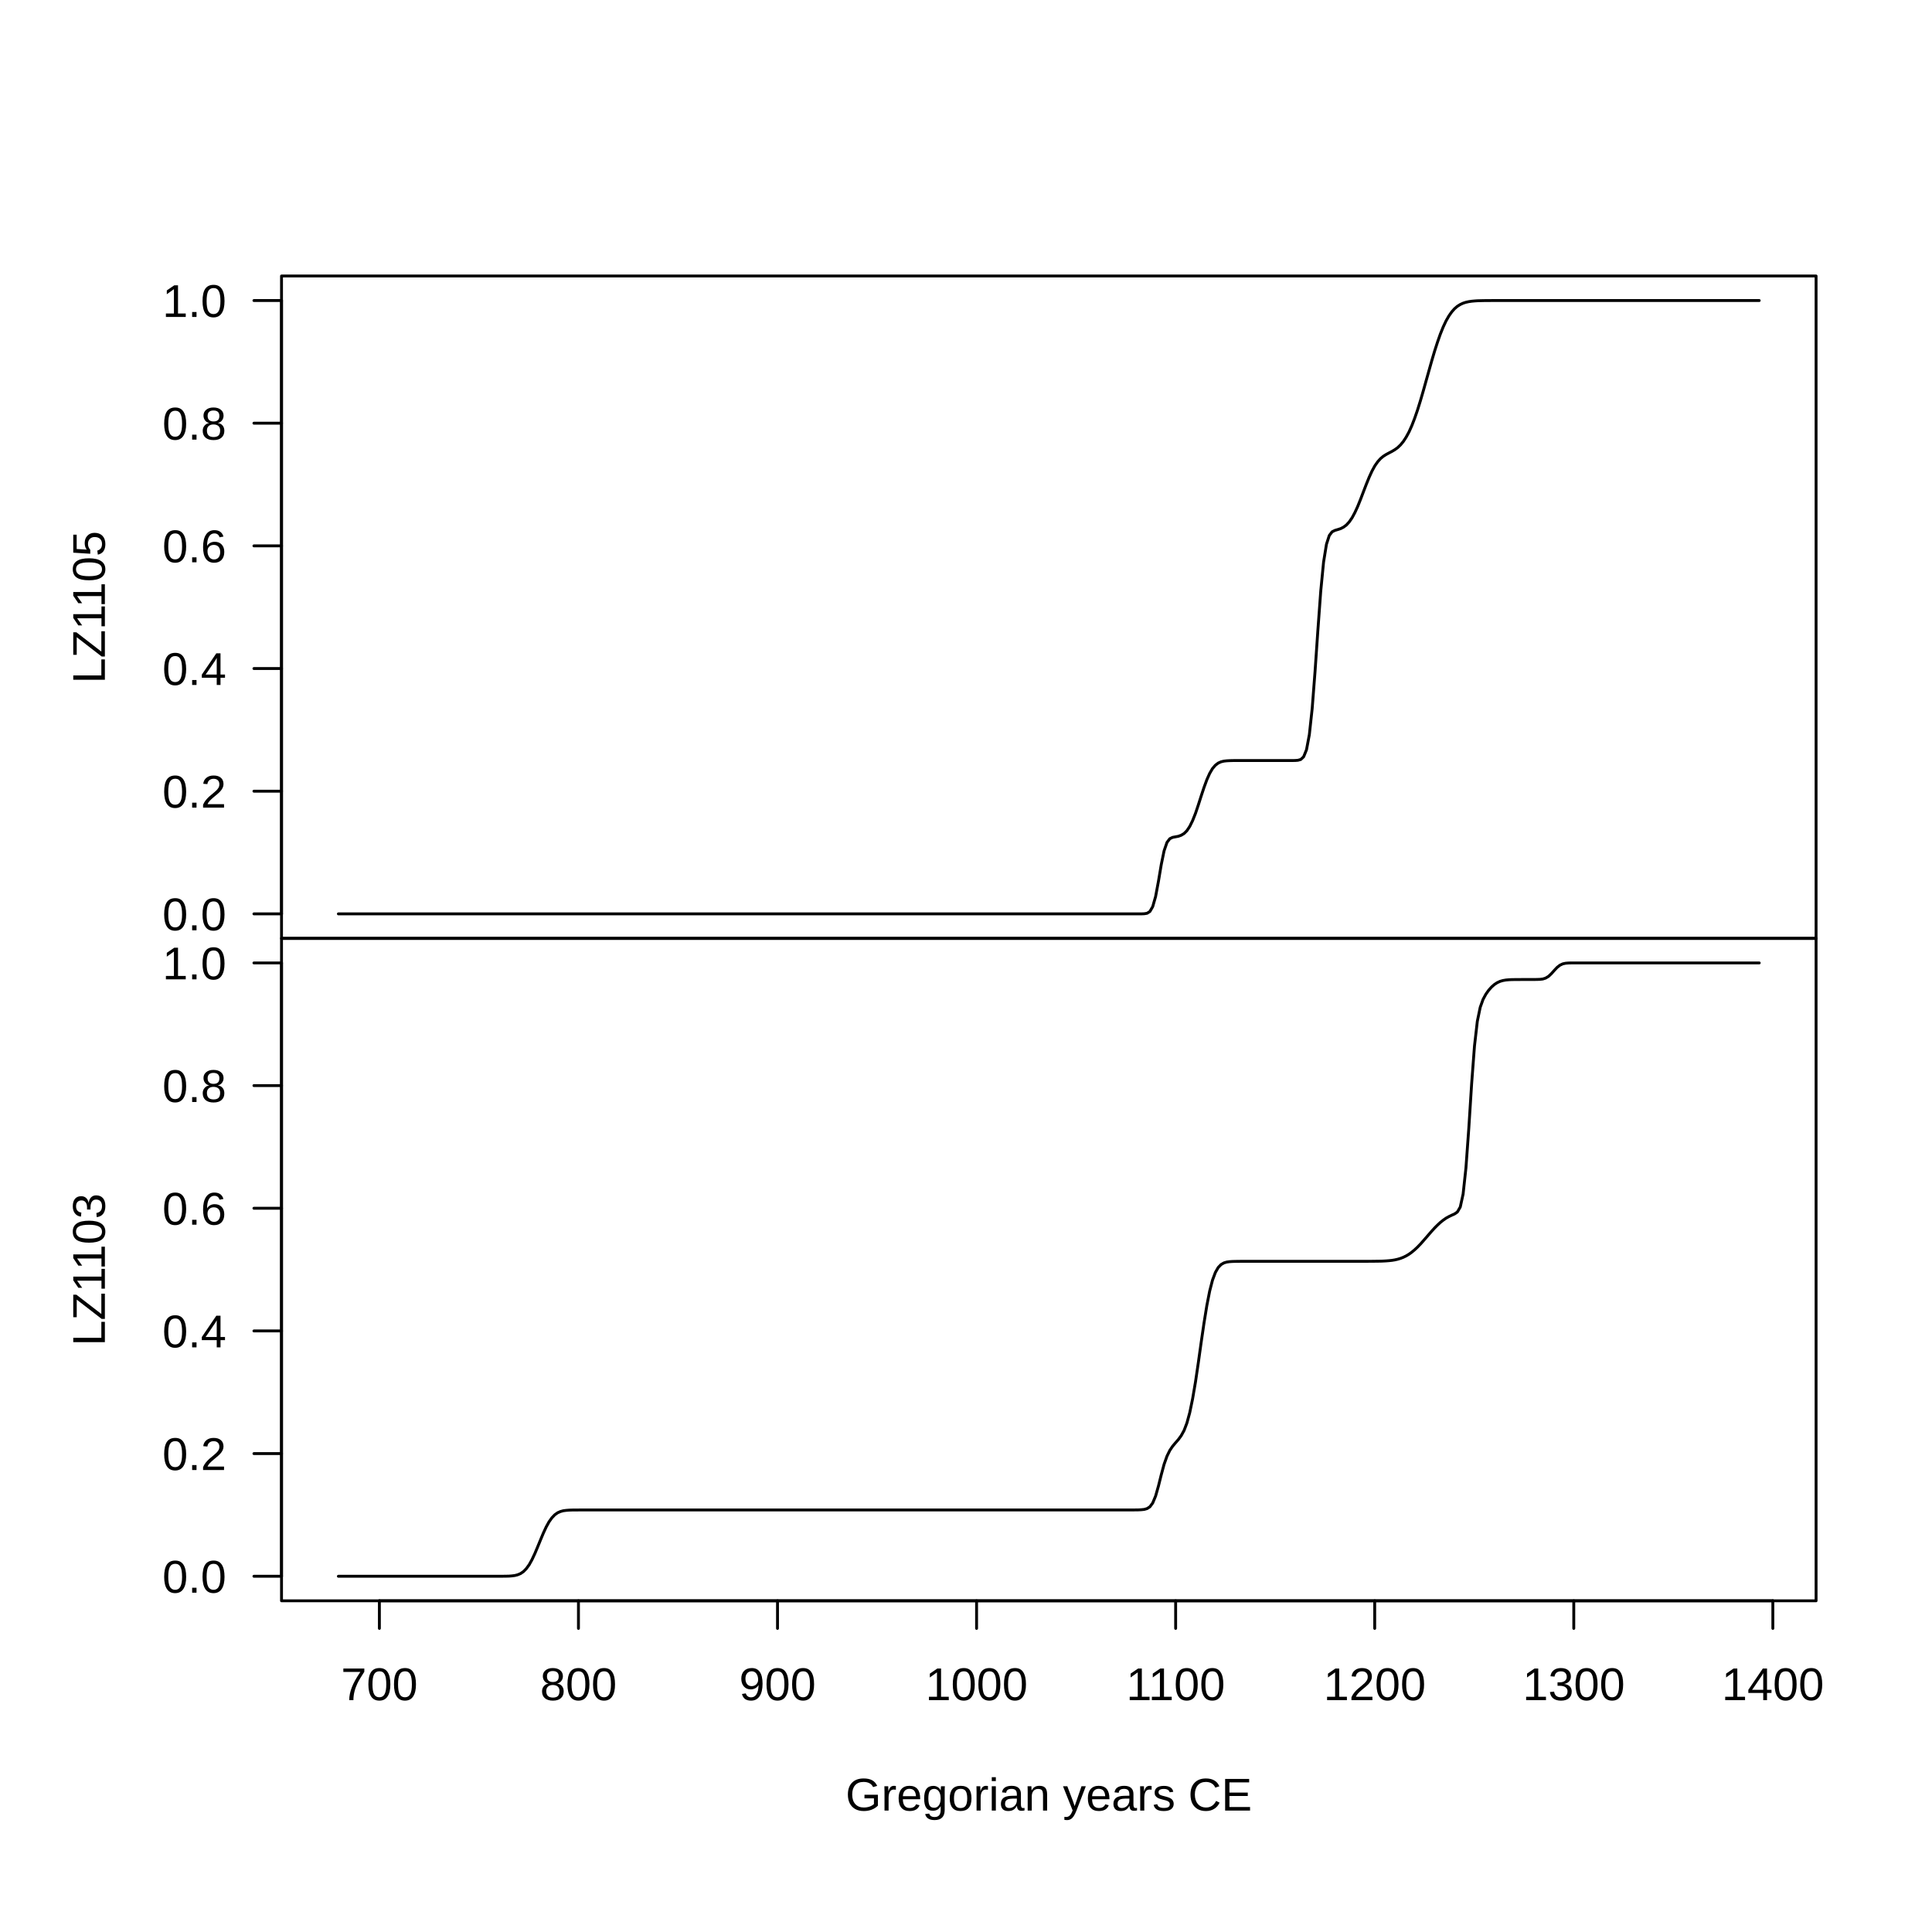
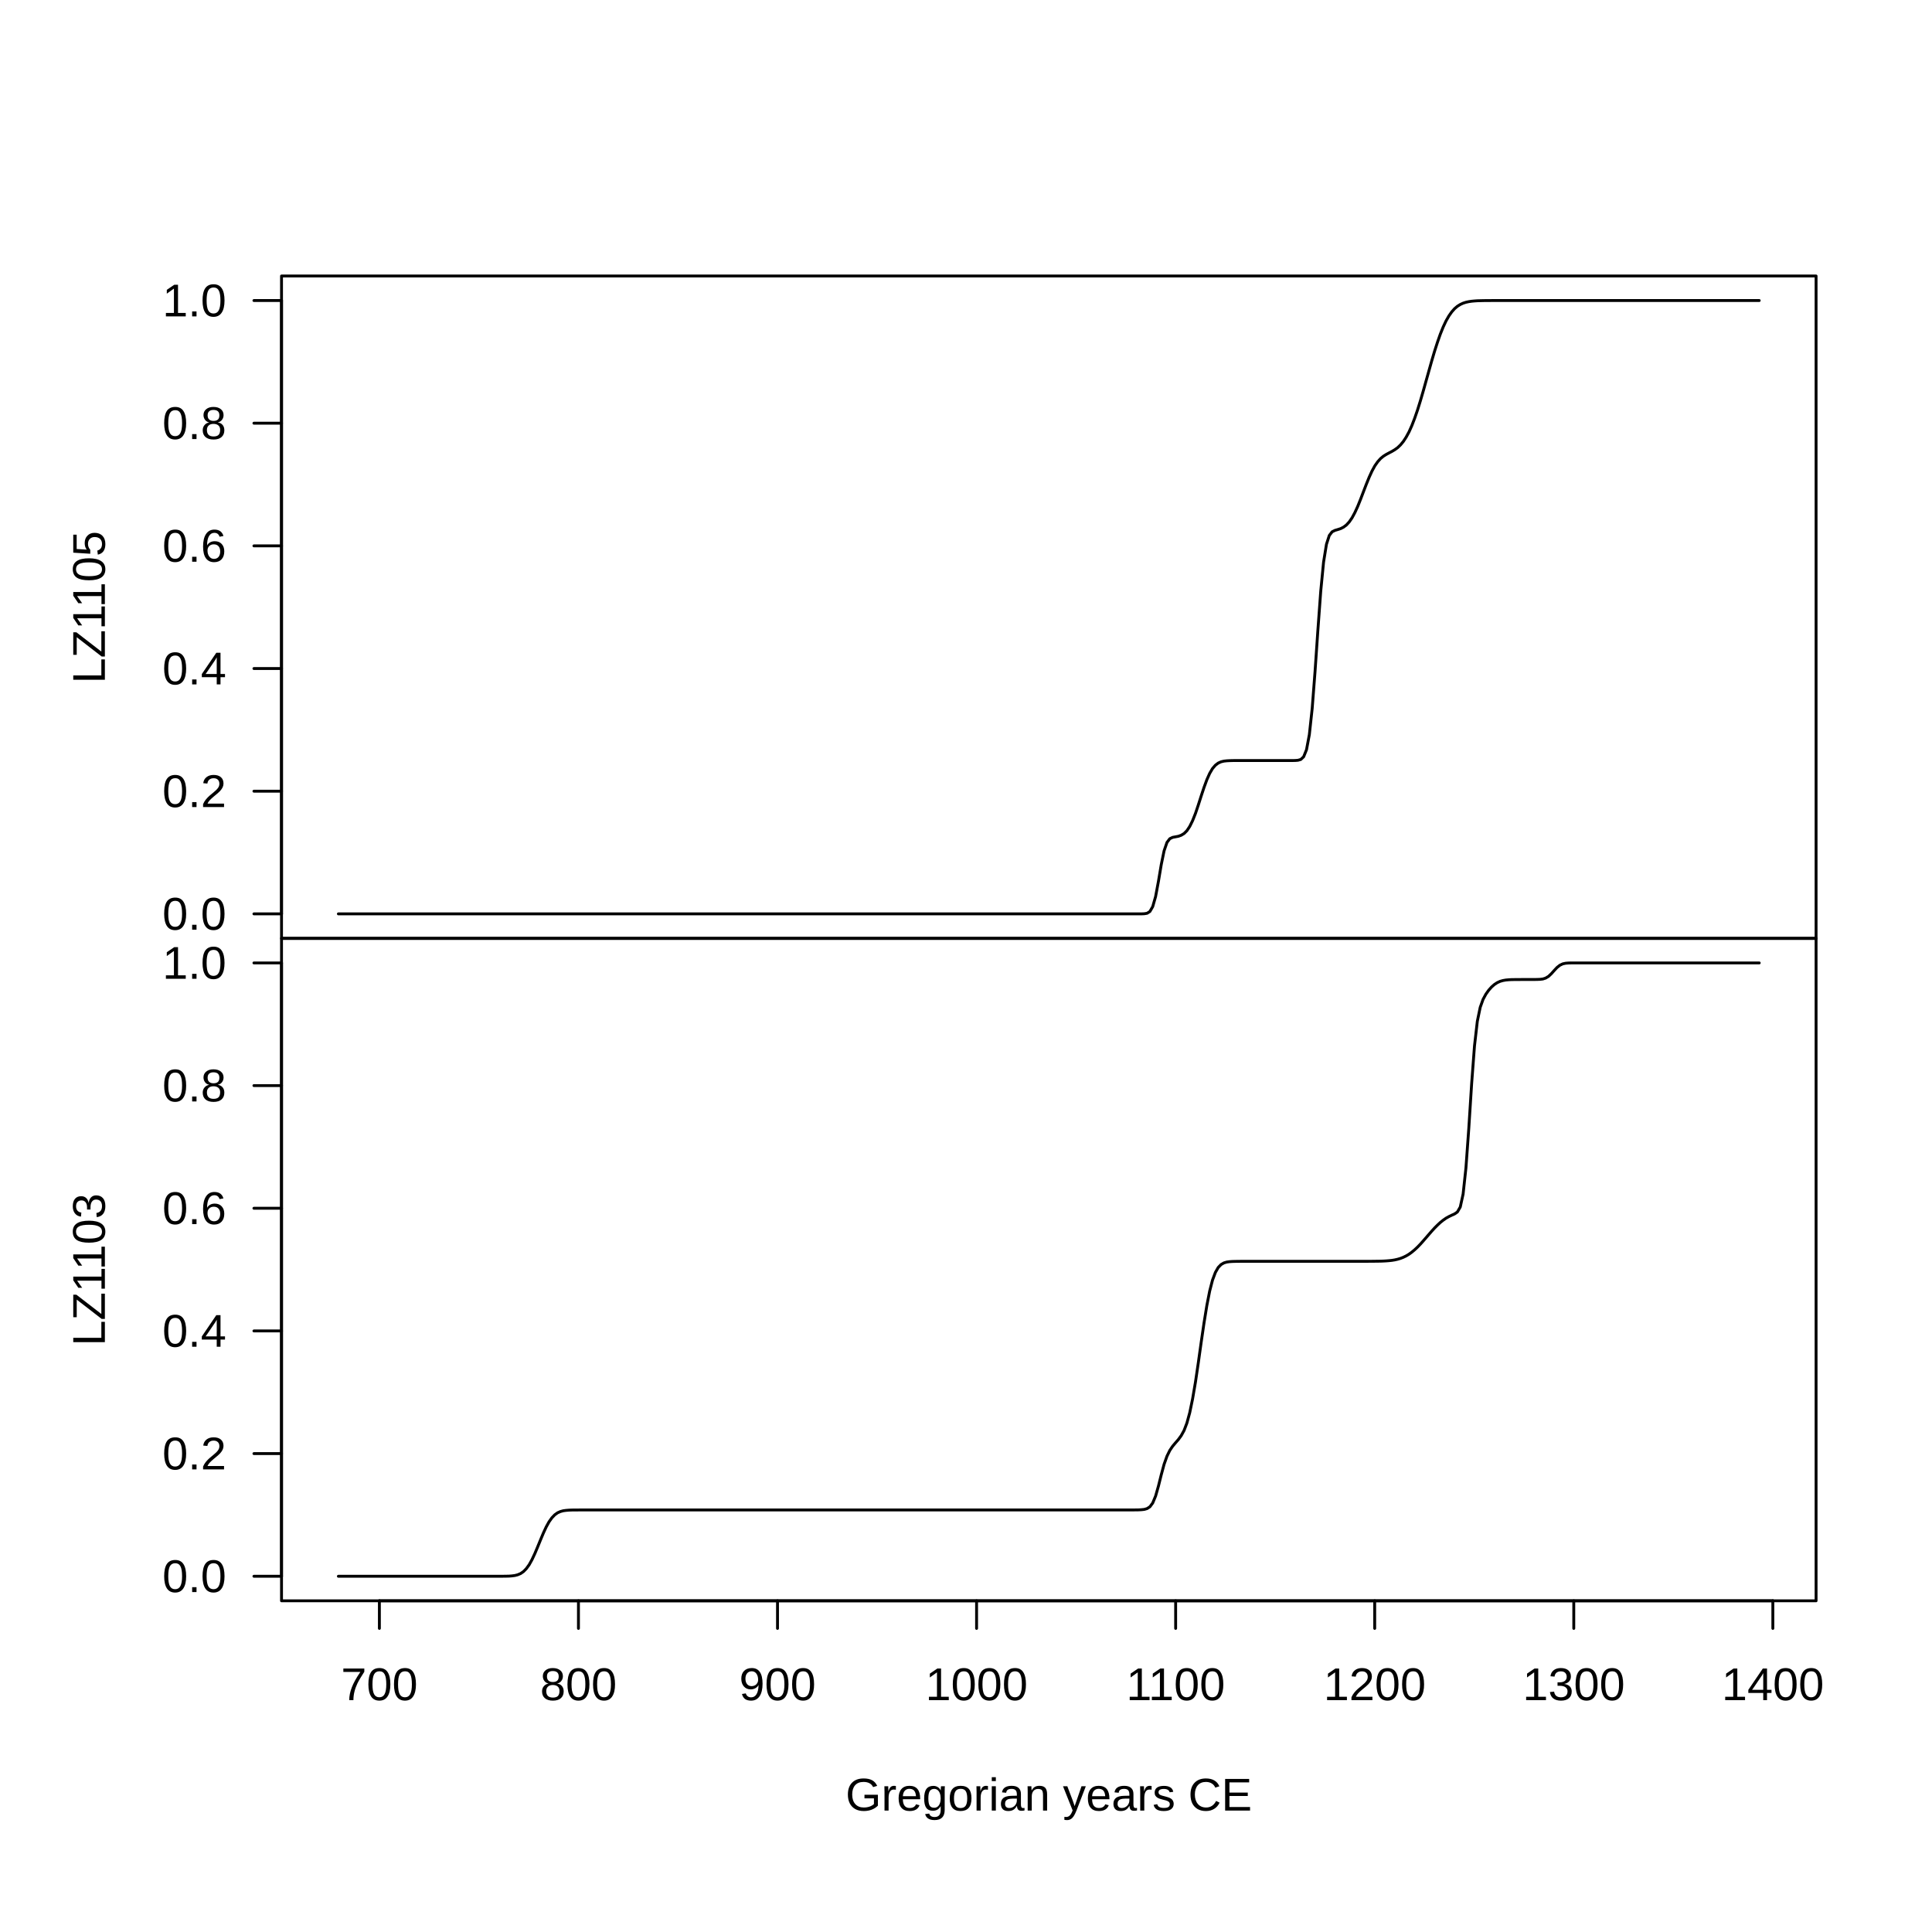
<svg xmlns="http://www.w3.org/2000/svg" class="svglite" width="504.00pt" height="504.00pt" viewBox="0 0 504.00 504.00">
  <defs>
    <style type="text/css">
    .svglite line, .svglite polyline, .svglite polygon, .svglite path, .svglite rect, .svglite circle {
      fill: none;
      stroke: #000000;
      stroke-linecap: round;
      stroke-linejoin: round;
      stroke-miterlimit: 10.00;
    }
    .svglite text {
      white-space: pre;
    }
  </style>
  </defs>
  <rect width="100%" height="100%" style="stroke: none; fill: #FFFFFF;" />
  <defs>
    <clipPath id="cpMC4wMHw1MDQuMDB8MC4wMHw1MDQuMDA=">
      <rect x="0.00" y="0.00" width="504.00" height="504.00" />
    </clipPath>
  </defs>
  <g clip-path="url(#cpMC4wMHw1MDQuMDB8MC4wMHw1MDQuMDA=)">
</g>
  <defs>
    <clipPath id="cpNzMuNDR8NDczLjc2fDcyLjAwfDI0NC44MA==">
      <rect x="73.44" y="72.00" width="400.32" height="172.80" />
    </clipPath>
  </defs>
  <g clip-path="url(#cpNzMuNDR8NDczLjc2fDcyLjAwfDI0NC44MA==)">
    <polyline points="88.27,238.40 89.01,238.40 89.75,238.40 90.50,238.40 91.24,238.40 91.98,238.40 92.72,238.40 93.47,238.40 94.21,238.40 94.95,238.40 95.69,238.40 96.44,238.40 97.18,238.40 97.92,238.40 98.67,238.40 99.41,238.40 100.15,238.40 100.90,238.40 101.64,238.40 102.38,238.40 103.12,238.40 103.87,238.40 104.61,238.40 105.35,238.40 106.09,238.40 106.84,238.40 107.58,238.40 108.32,238.40 109.07,238.40 109.81,238.40 110.55,238.40 111.30,238.40 112.04,238.40 112.78,238.40 113.52,238.40 114.27,238.40 115.01,238.40 115.75,238.40 116.49,238.40 117.24,238.40 117.98,238.40 118.72,238.40 119.47,238.40 120.21,238.40 120.95,238.40 121.69,238.40 122.44,238.40 123.18,238.40 123.92,238.40 124.66,238.40 125.41,238.40 126.15,238.40 126.89,238.40 127.64,238.40 128.38,238.40 129.12,238.40 129.87,238.40 130.61,238.40 131.35,238.40 132.09,238.40 132.84,238.40 133.58,238.40 134.32,238.40 135.06,238.40 135.81,238.40 136.55,238.40 137.29,238.40 138.04,238.40 138.78,238.40 139.52,238.40 140.26,238.40 141.01,238.40 141.75,238.40 142.49,238.40 143.23,238.40 143.98,238.40 144.72,238.40 145.46,238.40 146.21,238.40 146.95,238.40 147.69,238.40 148.44,238.40 149.18,238.40 149.92,238.40 150.66,238.40 151.41,238.40 152.15,238.40 152.89,238.40 153.63,238.40 154.38,238.40 155.12,238.40 155.86,238.40 156.61,238.40 157.35,238.40 158.09,238.40 158.83,238.40 159.58,238.40 160.32,238.40 161.06,238.40 161.81,238.40 162.55,238.40 163.29,238.40 164.03,238.40 164.78,238.40 165.52,238.40 166.26,238.40 167.01,238.40 167.75,238.40 168.49,238.40 169.23,238.40 169.98,238.40 170.72,238.40 171.46,238.40 172.20,238.40 172.95,238.40 173.69,238.40 174.43,238.40 175.18,238.40 175.92,238.40 176.66,238.40 177.40,238.40 178.15,238.40 178.89,238.40 179.63,238.40 180.38,238.40 181.12,238.40 181.86,238.40 182.60,238.40 183.35,238.40 184.09,238.40 184.83,238.40 185.58,238.40 186.32,238.40 187.06,238.40 187.80,238.40 188.55,238.40 189.29,238.40 190.03,238.40 190.77,238.40 191.52,238.40 192.26,238.40 193.00,238.40 193.75,238.40 194.49,238.40 195.23,238.40 195.97,238.40 196.72,238.40 197.46,238.40 198.20,238.40 198.95,238.40 199.69,238.40 200.43,238.40 201.17,238.40 201.92,238.40 202.66,238.40 203.40,238.40 204.15,238.40 204.89,238.40 205.63,238.40 206.38,238.40 207.12,238.40 207.86,238.40 208.60,238.40 209.35,238.40 210.09,238.40 210.83,238.40 211.57,238.40 212.32,238.40 213.06,238.40 213.80,238.40 214.55,238.40 215.29,238.40 216.03,238.40 216.77,238.40 217.52,238.40 218.26,238.40 219.00,238.40 219.75,238.40 220.49,238.40 221.23,238.40 221.97,238.40 222.72,238.40 223.46,238.40 224.20,238.40 224.95,238.40 225.69,238.40 226.43,238.40 227.17,238.40 227.92,238.40 228.66,238.40 229.40,238.40 230.15,238.40 230.89,238.40 231.63,238.40 232.37,238.40 233.12,238.40 233.86,238.40 234.60,238.40 235.34,238.40 236.09,238.40 236.83,238.40 237.57,238.40 238.32,238.40 239.06,238.40 239.80,238.40 240.54,238.40 241.29,238.40 242.03,238.40 242.77,238.40 243.52,238.40 244.26,238.40 245.00,238.40 245.74,238.40 246.49,238.40 247.23,238.40 247.97,238.40 248.72,238.40 249.46,238.40 250.20,238.40 250.94,238.40 251.69,238.40 252.43,238.40 253.17,238.40 253.91,238.40 254.66,238.40 255.40,238.40 256.14,238.40 256.89,238.40 257.63,238.40 258.37,238.40 259.12,238.40 259.86,238.40 260.60,238.40 261.34,238.40 262.09,238.40 262.83,238.40 263.57,238.40 264.32,238.40 265.06,238.40 265.80,238.40 266.54,238.40 267.29,238.40 268.03,238.40 268.77,238.40 269.52,238.40 270.26,238.40 271.00,238.40 271.74,238.40 272.49,238.40 273.23,238.40 273.97,238.40 274.71,238.40 275.46,238.40 276.20,238.40 276.94,238.40 277.69,238.40 278.43,238.40 279.17,238.40 279.91,238.40 280.66,238.40 281.40,238.40 282.14,238.40 282.89,238.40 283.63,238.40 284.37,238.40 285.11,238.40 285.86,238.40 286.60,238.40 287.34,238.40 288.09,238.40 288.83,238.40 289.57,238.40 290.31,238.40 291.06,238.40 291.80,238.40 292.54,238.40 293.29,238.40 294.03,238.40 294.77,238.40 295.51,238.40 296.26,238.40 297.00,238.40 297.74,238.40 298.49,238.37 299.23,238.25 299.97,237.79 300.71,236.51 301.46,233.89 302.20,229.93 302.94,225.53 303.68,221.94 304.43,219.76 305.17,218.79 305.91,218.44 306.66,218.30 307.40,218.16 308.14,217.89 308.89,217.44 309.63,216.70 310.37,215.59 311.11,214.09 311.86,212.20 312.60,210.01 313.34,207.69 314.09,205.43 314.83,203.41 315.57,201.75 316.31,200.49 317.06,199.62 317.80,199.06 318.54,198.73 319.29,198.55 320.03,198.47 320.77,198.43 321.51,198.41 322.26,198.40 323.00,198.40 323.74,198.40 324.48,198.40 325.23,198.40 325.97,198.40 326.71,198.40 327.46,198.40 328.20,198.40 328.94,198.40 329.68,198.40 330.43,198.40 331.17,198.40 331.91,198.40 332.66,198.40 333.40,198.40 334.14,198.40 334.88,198.40 335.63,198.40 336.37,198.40 337.11,198.40 337.86,198.39 338.60,198.33 339.34,198.12 340.08,197.42 340.83,195.57 341.57,191.64 342.31,184.83 343.05,175.25 343.80,164.34 344.54,154.23 345.28,146.63 346.03,141.99 346.77,139.69 347.51,138.73 348.25,138.36 349.00,138.14 349.74,137.90 350.48,137.52 351.23,136.96 351.97,136.16 352.71,135.08 353.45,133.71 354.20,132.07 354.94,130.23 355.68,128.28 356.43,126.33 357.17,124.51 357.91,122.89 358.65,121.53 359.40,120.46 360.14,119.63 360.88,119.02 361.62,118.55 362.37,118.15 363.11,117.76 363.85,117.32 364.60,116.78 365.34,116.07 366.08,115.18 366.82,114.05 367.57,112.67 368.31,111.02 369.05,109.10 369.80,106.93 370.54,104.55 371.28,102.01 372.02,99.37 372.77,96.70 373.51,94.08 374.25,91.58 375.00,89.26 375.74,87.15 376.48,85.31 377.22,83.73 377.97,82.42 378.71,81.37 379.45,80.53 380.19,79.90 380.94,79.43 381.68,79.09 382.42,78.85 383.17,78.69 383.91,78.58 384.65,78.51 385.39,78.46 386.14,78.44 386.88,78.42 387.62,78.41 388.37,78.41 389.11,78.40 389.85,78.40 390.59,78.40 391.34,78.40 392.08,78.40 392.82,78.40 393.57,78.40 394.31,78.40 395.05,78.40 395.79,78.40 396.54,78.40 397.28,78.40 398.02,78.40 398.76,78.40 399.51,78.40 400.25,78.40 400.99,78.40 401.74,78.40 402.48,78.40 403.22,78.40 403.97,78.40 404.71,78.40 405.45,78.40 406.19,78.40 406.94,78.40 407.68,78.40 408.42,78.40 409.16,78.40 409.91,78.40 410.65,78.40 411.39,78.40 412.14,78.40 412.88,78.40 413.62,78.40 414.37,78.40 415.11,78.40 415.85,78.40 416.59,78.40 417.34,78.40 418.08,78.40 418.82,78.40 419.56,78.40 420.31,78.40 421.05,78.40 421.79,78.40 422.54,78.40 423.28,78.40 424.02,78.40 424.77,78.40 425.51,78.40 426.25,78.40 426.99,78.40 427.74,78.40 428.48,78.40 429.22,78.40 429.96,78.40 430.71,78.40 431.45,78.40 432.19,78.40 432.94,78.40 433.68,78.40 434.42,78.40 435.16,78.40 435.91,78.40 436.65,78.40 437.39,78.40 438.13,78.40 438.88,78.40 439.62,78.40 440.36,78.40 441.11,78.40 441.85,78.40 442.59,78.40 443.34,78.40 444.08,78.40 444.82,78.40 445.56,78.40 446.31,78.40 447.05,78.40 447.79,78.40 448.53,78.40 449.28,78.40 450.02,78.40 450.76,78.40 451.51,78.40 452.25,78.40 452.99,78.40 453.73,78.40 454.48,78.40 455.22,78.40 455.96,78.40 456.70,78.40 457.45,78.40 458.19,78.40 458.93,78.40 " style="stroke-width: 0.75;" />
  </g>
  <g clip-path="url(#cpMC4wMHw1MDQuMDB8MC4wMHw1MDQuMDA=)">
    <polygon points="73.44,244.80 473.76,244.80 473.76,72.00 73.44,72.00 " style="stroke-width: 0.75;" />
    <line x1="73.44" y1="238.40" x2="73.44" y2="78.40" style="stroke-width: 0.75;" />
    <line x1="73.44" y1="238.40" x2="66.24" y2="238.40" style="stroke-width: 0.75;" />
    <line x1="73.44" y1="206.40" x2="66.24" y2="206.40" style="stroke-width: 0.75;" />
    <line x1="73.44" y1="174.40" x2="66.24" y2="174.40" style="stroke-width: 0.75;" />
    <line x1="73.44" y1="142.40" x2="66.24" y2="142.40" style="stroke-width: 0.75;" />
    <line x1="73.44" y1="110.40" x2="66.24" y2="110.40" style="stroke-width: 0.75;" />
    <line x1="73.44" y1="78.40" x2="66.24" y2="78.40" style="stroke-width: 0.75;" />
-     <text x="59.04" y="242.68" text-anchor="end" style="font-size: 12.00px; font-family: &quot;Arial&quot;;" textLength="16.94px" lengthAdjust="spacingAndGlyphs">0.0</text>
-     <text x="59.04" y="210.68" text-anchor="end" style="font-size: 12.00px; font-family: &quot;Arial&quot;;" textLength="16.94px" lengthAdjust="spacingAndGlyphs">0.2</text>
-     <text x="59.04" y="178.68" text-anchor="end" style="font-size: 12.00px; font-family: &quot;Arial&quot;;" textLength="16.94px" lengthAdjust="spacingAndGlyphs">0.4</text>
-     <text x="59.04" y="146.68" text-anchor="end" style="font-size: 12.00px; font-family: &quot;Arial&quot;;" textLength="16.94px" lengthAdjust="spacingAndGlyphs">0.6</text>
-     <text x="59.04" y="114.68" text-anchor="end" style="font-size: 12.00px; font-family: &quot;Arial&quot;;" textLength="16.94px" lengthAdjust="spacingAndGlyphs">0.8</text>
-     <text x="59.04" y="82.68" text-anchor="end" style="font-size: 12.00px; font-family: &quot;Arial&quot;;" textLength="16.94px" lengthAdjust="spacingAndGlyphs">1.0</text>
-     <text transform="translate(27.36,158.40) rotate(-90)" text-anchor="middle" style="font-size: 12.00px; font-family: &quot;Arial&quot;;" textLength="40.59px" lengthAdjust="spacingAndGlyphs">LZ1105</text>
+     <text x="59.04" y="242.53" text-anchor="end" style="font-size: 12.00px; font-family: &quot;Liberation Sans&quot;;" textLength="16.68px" lengthAdjust="spacingAndGlyphs">0.0</text>
+     <text x="59.04" y="210.53" text-anchor="end" style="font-size: 12.00px; font-family: &quot;Liberation Sans&quot;;" textLength="16.68px" lengthAdjust="spacingAndGlyphs">0.2</text>
+     <text x="59.04" y="178.53" text-anchor="end" style="font-size: 12.00px; font-family: &quot;Liberation Sans&quot;;" textLength="16.68px" lengthAdjust="spacingAndGlyphs">0.4</text>
+     <text x="59.04" y="146.53" text-anchor="end" style="font-size: 12.00px; font-family: &quot;Liberation Sans&quot;;" textLength="16.68px" lengthAdjust="spacingAndGlyphs">0.6</text>
+     <text x="59.04" y="114.53" text-anchor="end" style="font-size: 12.00px; font-family: &quot;Liberation Sans&quot;;" textLength="16.68px" lengthAdjust="spacingAndGlyphs">0.8</text>
+     <text x="59.04" y="82.53" text-anchor="end" style="font-size: 12.00px; font-family: &quot;Liberation Sans&quot;;" textLength="16.68px" lengthAdjust="spacingAndGlyphs">1.0</text>
+     <text transform="translate(27.36,158.40) rotate(-90)" text-anchor="middle" style="font-size: 12.00px; font-family: &quot;Liberation Sans&quot;;" textLength="39.81px" lengthAdjust="spacingAndGlyphs">LZ1105</text>
  </g>
  <defs>
    <clipPath id="cpNzMuNDR8NDczLjc2fDI0NC44MHw0MTcuNjA=">
      <rect x="73.44" y="244.80" width="400.32" height="172.80" />
    </clipPath>
  </defs>
  <g clip-path="url(#cpNzMuNDR8NDczLjc2fDI0NC44MHw0MTcuNjA=)">
    <polyline points="88.27,411.20 89.01,411.20 89.75,411.20 90.50,411.20 91.24,411.20 91.98,411.20 92.72,411.20 93.47,411.20 94.21,411.20 94.95,411.20 95.69,411.20 96.44,411.20 97.18,411.20 97.92,411.20 98.67,411.20 99.41,411.20 100.15,411.20 100.90,411.20 101.64,411.20 102.38,411.20 103.12,411.20 103.87,411.20 104.61,411.20 105.35,411.20 106.09,411.20 106.84,411.20 107.58,411.20 108.32,411.20 109.07,411.20 109.81,411.20 110.55,411.20 111.30,411.20 112.04,411.20 112.78,411.20 113.52,411.20 114.27,411.20 115.01,411.20 115.75,411.20 116.49,411.20 117.24,411.20 117.98,411.20 118.72,411.20 119.47,411.20 120.21,411.20 120.95,411.20 121.69,411.20 122.44,411.20 123.18,411.20 123.92,411.20 124.66,411.20 125.41,411.20 126.15,411.20 126.89,411.20 127.64,411.20 128.38,411.20 129.12,411.20 129.87,411.20 130.61,411.20 131.35,411.19 132.09,411.18 132.84,411.16 133.58,411.10 134.32,411.00 135.06,410.81 135.81,410.49 136.55,409.98 137.29,409.23 138.04,408.20 138.78,406.87 139.52,405.29 140.26,403.53 141.01,401.70 141.75,399.93 142.49,398.33 143.23,396.99 143.98,395.94 144.72,395.17 145.46,394.64 146.21,394.31 146.95,394.11 147.69,394.01 148.44,393.95 149.18,393.92 149.92,393.91 150.66,393.91 151.41,393.90 152.15,393.90 152.89,393.90 153.63,393.90 154.38,393.90 155.12,393.90 155.86,393.90 156.61,393.90 157.35,393.90 158.09,393.90 158.83,393.90 159.58,393.90 160.32,393.90 161.06,393.90 161.81,393.90 162.55,393.90 163.29,393.90 164.03,393.90 164.78,393.90 165.52,393.90 166.26,393.90 167.01,393.90 167.75,393.90 168.49,393.90 169.23,393.90 169.98,393.90 170.72,393.90 171.46,393.90 172.20,393.90 172.95,393.90 173.69,393.90 174.43,393.90 175.18,393.90 175.92,393.90 176.66,393.90 177.40,393.90 178.15,393.90 178.89,393.90 179.63,393.90 180.38,393.90 181.12,393.90 181.86,393.90 182.60,393.90 183.35,393.90 184.09,393.90 184.83,393.90 185.58,393.90 186.32,393.90 187.06,393.90 187.80,393.90 188.55,393.90 189.29,393.90 190.03,393.90 190.77,393.90 191.52,393.90 192.26,393.90 193.00,393.90 193.75,393.90 194.49,393.90 195.23,393.90 195.97,393.90 196.72,393.90 197.46,393.90 198.20,393.90 198.95,393.90 199.69,393.90 200.43,393.90 201.17,393.90 201.92,393.90 202.66,393.90 203.40,393.90 204.15,393.90 204.89,393.90 205.63,393.90 206.38,393.90 207.12,393.90 207.86,393.90 208.60,393.90 209.35,393.90 210.09,393.90 210.83,393.90 211.57,393.90 212.32,393.90 213.06,393.90 213.80,393.90 214.55,393.90 215.29,393.90 216.03,393.90 216.77,393.90 217.52,393.90 218.26,393.90 219.00,393.90 219.75,393.90 220.49,393.90 221.23,393.90 221.97,393.90 222.72,393.90 223.46,393.90 224.20,393.90 224.95,393.90 225.69,393.90 226.43,393.90 227.17,393.90 227.92,393.90 228.66,393.90 229.40,393.90 230.15,393.90 230.89,393.90 231.63,393.90 232.37,393.90 233.12,393.90 233.86,393.90 234.60,393.90 235.34,393.90 236.09,393.90 236.83,393.90 237.57,393.90 238.32,393.90 239.06,393.90 239.80,393.90 240.54,393.90 241.29,393.90 242.03,393.90 242.77,393.90 243.52,393.90 244.26,393.90 245.00,393.90 245.74,393.90 246.49,393.90 247.23,393.90 247.97,393.90 248.72,393.90 249.46,393.90 250.20,393.90 250.94,393.90 251.69,393.90 252.43,393.90 253.17,393.90 253.91,393.90 254.66,393.90 255.40,393.90 256.14,393.90 256.89,393.90 257.63,393.90 258.37,393.90 259.12,393.90 259.86,393.90 260.60,393.90 261.34,393.90 262.09,393.90 262.83,393.90 263.57,393.90 264.32,393.90 265.06,393.90 265.80,393.90 266.54,393.90 267.29,393.90 268.03,393.90 268.77,393.90 269.52,393.90 270.26,393.90 271.00,393.90 271.74,393.90 272.49,393.90 273.23,393.90 273.97,393.90 274.71,393.90 275.46,393.90 276.20,393.90 276.94,393.90 277.69,393.90 278.43,393.90 279.17,393.90 279.91,393.90 280.66,393.90 281.40,393.90 282.14,393.90 282.89,393.90 283.63,393.90 284.37,393.90 285.11,393.90 285.86,393.90 286.60,393.90 287.34,393.90 288.09,393.90 288.83,393.90 289.57,393.90 290.31,393.90 291.06,393.90 291.80,393.90 292.54,393.90 293.29,393.90 294.03,393.90 294.77,393.90 295.51,393.90 296.26,393.89 297.00,393.88 297.74,393.84 298.49,393.76 299.23,393.55 299.97,393.08 300.71,392.08 301.46,390.28 302.20,387.68 302.94,384.71 303.68,381.98 304.43,379.87 305.17,378.36 305.91,377.27 306.66,376.38 307.40,375.53 308.14,374.52 308.89,373.16 309.63,371.22 310.37,368.51 311.11,364.93 311.86,360.54 312.60,355.53 313.34,350.25 314.09,345.13 314.83,340.56 315.57,336.79 316.31,333.93 317.06,331.93 317.80,330.64 318.54,329.88 319.29,329.45 320.03,329.23 320.77,329.13 321.51,329.08 322.26,329.06 323.00,329.05 323.74,329.04 324.48,329.04 325.23,329.04 325.97,329.04 326.71,329.04 327.46,329.04 328.20,329.04 328.94,329.04 329.68,329.04 330.43,329.04 331.17,329.04 331.91,329.04 332.66,329.04 333.40,329.04 334.14,329.04 334.88,329.04 335.63,329.04 336.37,329.04 337.11,329.04 337.86,329.04 338.60,329.04 339.34,329.04 340.08,329.04 340.83,329.04 341.57,329.04 342.31,329.04 343.05,329.04 343.80,329.04 344.54,329.04 345.28,329.04 346.03,329.04 346.77,329.04 347.51,329.04 348.25,329.04 349.00,329.04 349.74,329.04 350.48,329.04 351.23,329.04 351.97,329.04 352.71,329.04 353.45,329.04 354.20,329.04 354.94,329.04 355.68,329.04 356.43,329.04 357.17,329.03 357.91,329.03 358.65,329.02 359.40,329.01 360.14,329.00 360.88,328.97 361.62,328.93 362.37,328.87 363.11,328.79 363.85,328.67 364.60,328.50 365.34,328.28 366.08,327.99 366.82,327.63 367.57,327.18 368.31,326.64 369.05,326.02 369.80,325.32 370.54,324.55 371.28,323.72 372.02,322.87 372.77,322.00 373.51,321.15 374.25,320.34 375.00,319.59 375.74,318.90 376.48,318.31 377.22,317.79 377.97,317.37 378.71,317.01 379.45,316.68 380.19,316.17 380.94,314.87 381.68,311.50 382.42,304.66 383.17,294.29 383.91,282.66 384.65,272.86 385.39,266.42 386.14,262.79 386.88,260.72 387.62,259.35 388.37,258.30 389.11,257.47 389.85,256.82 390.59,256.34 391.34,256.00 392.08,255.79 392.82,255.66 393.57,255.59 394.31,255.55 395.05,255.54 395.79,255.53 396.54,255.53 397.28,255.52 398.02,255.52 398.76,255.52 399.51,255.52 400.25,255.52 400.99,255.51 401.74,255.48 402.48,255.39 403.22,255.15 403.97,254.70 404.71,254.00 405.45,253.17 406.19,252.38 406.94,251.79 407.68,251.44 408.42,251.28 409.16,251.22 409.91,251.20 410.65,251.20 411.39,251.20 412.14,251.20 412.88,251.20 413.62,251.20 414.37,251.20 415.11,251.20 415.85,251.20 416.59,251.20 417.34,251.20 418.08,251.20 418.82,251.20 419.56,251.20 420.31,251.20 421.05,251.20 421.79,251.20 422.54,251.20 423.28,251.20 424.02,251.20 424.77,251.20 425.51,251.20 426.25,251.20 426.99,251.20 427.74,251.20 428.48,251.20 429.22,251.20 429.96,251.20 430.71,251.20 431.45,251.20 432.19,251.20 432.94,251.20 433.68,251.20 434.42,251.20 435.16,251.20 435.91,251.20 436.65,251.20 437.39,251.20 438.13,251.20 438.88,251.20 439.62,251.20 440.36,251.20 441.11,251.20 441.85,251.20 442.59,251.20 443.34,251.20 444.08,251.20 444.82,251.20 445.56,251.20 446.31,251.20 447.05,251.20 447.79,251.20 448.53,251.20 449.28,251.20 450.02,251.20 450.76,251.20 451.51,251.20 452.25,251.20 452.99,251.20 453.73,251.20 454.48,251.20 455.22,251.20 455.96,251.20 456.70,251.20 457.45,251.20 458.19,251.20 458.93,251.20 " style="stroke-width: 0.75;" />
  </g>
  <g clip-path="url(#cpMC4wMHw1MDQuMDB8MC4wMHw1MDQuMDA=)">
    <polygon points="73.44,417.60 473.76,417.60 473.76,244.80 73.44,244.80 " style="stroke-width: 0.75;" />
    <line x1="98.97" y1="417.60" x2="462.48" y2="417.60" style="stroke-width: 0.75;" />
    <line x1="98.97" y1="417.60" x2="98.97" y2="424.80" style="stroke-width: 0.75;" />
    <line x1="150.90" y1="417.60" x2="150.90" y2="424.80" style="stroke-width: 0.75;" />
    <line x1="202.83" y1="417.60" x2="202.83" y2="424.80" style="stroke-width: 0.75;" />
    <line x1="254.76" y1="417.60" x2="254.76" y2="424.80" style="stroke-width: 0.75;" />
    <line x1="306.69" y1="417.60" x2="306.69" y2="424.80" style="stroke-width: 0.75;" />
    <line x1="358.62" y1="417.60" x2="358.62" y2="424.80" style="stroke-width: 0.75;" />
    <line x1="410.55" y1="417.60" x2="410.55" y2="424.80" style="stroke-width: 0.75;" />
    <line x1="462.48" y1="417.60" x2="462.48" y2="424.80" style="stroke-width: 0.75;" />
-     <text x="98.97" y="443.52" text-anchor="middle" style="font-size: 12.00px; font-family: &quot;Arial&quot;;" textLength="20.58px" lengthAdjust="spacingAndGlyphs">700</text>
-     <text x="150.90" y="443.52" text-anchor="middle" style="font-size: 12.00px; font-family: &quot;Arial&quot;;" textLength="20.58px" lengthAdjust="spacingAndGlyphs">800</text>
-     <text x="202.83" y="443.52" text-anchor="middle" style="font-size: 12.00px; font-family: &quot;Arial&quot;;" textLength="20.58px" lengthAdjust="spacingAndGlyphs">900</text>
-     <text x="254.76" y="443.52" text-anchor="middle" style="font-size: 12.00px; font-family: &quot;Arial&quot;;" textLength="27.45px" lengthAdjust="spacingAndGlyphs">1000</text>
-     <text x="306.69" y="443.52" text-anchor="middle" style="font-size: 12.00px; font-family: &quot;Arial&quot;;" textLength="27.45px" lengthAdjust="spacingAndGlyphs">1100</text>
-     <text x="358.62" y="443.52" text-anchor="middle" style="font-size: 12.00px; font-family: &quot;Arial&quot;;" textLength="27.45px" lengthAdjust="spacingAndGlyphs">1200</text>
-     <text x="410.55" y="443.52" text-anchor="middle" style="font-size: 12.00px; font-family: &quot;Arial&quot;;" textLength="27.45px" lengthAdjust="spacingAndGlyphs">1300</text>
-     <text x="462.48" y="443.52" text-anchor="middle" style="font-size: 12.00px; font-family: &quot;Arial&quot;;" textLength="27.45px" lengthAdjust="spacingAndGlyphs">1400</text>
+     <text x="98.97" y="443.52" text-anchor="middle" style="font-size: 12.00px; font-family: &quot;Liberation Sans&quot;;" textLength="20.02px" lengthAdjust="spacingAndGlyphs">700</text>
+     <text x="150.90" y="443.52" text-anchor="middle" style="font-size: 12.00px; font-family: &quot;Liberation Sans&quot;;" textLength="20.02px" lengthAdjust="spacingAndGlyphs">800</text>
+     <text x="202.83" y="443.52" text-anchor="middle" style="font-size: 12.00px; font-family: &quot;Liberation Sans&quot;;" textLength="20.02px" lengthAdjust="spacingAndGlyphs">900</text>
+     <text x="254.76" y="443.52" text-anchor="middle" style="font-size: 12.00px; font-family: &quot;Liberation Sans&quot;;" textLength="26.70px" lengthAdjust="spacingAndGlyphs">1000</text>
+     <text x="306.69" y="443.52" text-anchor="middle" style="font-size: 12.00px; font-family: &quot;Liberation Sans&quot;;" textLength="25.80px" lengthAdjust="spacingAndGlyphs">1100</text>
+     <text x="358.62" y="443.52" text-anchor="middle" style="font-size: 12.00px; font-family: &quot;Liberation Sans&quot;;" textLength="26.70px" lengthAdjust="spacingAndGlyphs">1200</text>
+     <text x="410.55" y="443.52" text-anchor="middle" style="font-size: 12.00px; font-family: &quot;Liberation Sans&quot;;" textLength="26.70px" lengthAdjust="spacingAndGlyphs">1300</text>
+     <text x="462.48" y="443.52" text-anchor="middle" style="font-size: 12.00px; font-family: &quot;Liberation Sans&quot;;" textLength="26.70px" lengthAdjust="spacingAndGlyphs">1400</text>
    <line x1="73.44" y1="411.20" x2="73.44" y2="251.20" style="stroke-width: 0.75;" />
    <line x1="73.44" y1="411.20" x2="66.24" y2="411.20" style="stroke-width: 0.75;" />
    <line x1="73.44" y1="379.20" x2="66.24" y2="379.20" style="stroke-width: 0.75;" />
    <line x1="73.44" y1="347.20" x2="66.24" y2="347.20" style="stroke-width: 0.75;" />
    <line x1="73.44" y1="315.20" x2="66.24" y2="315.20" style="stroke-width: 0.75;" />
    <line x1="73.44" y1="283.20" x2="66.24" y2="283.20" style="stroke-width: 0.75;" />
    <line x1="73.44" y1="251.20" x2="66.24" y2="251.20" style="stroke-width: 0.75;" />
-     <text x="59.04" y="415.48" text-anchor="end" style="font-size: 12.00px; font-family: &quot;Arial&quot;;" textLength="16.94px" lengthAdjust="spacingAndGlyphs">0.0</text>
-     <text x="59.04" y="383.48" text-anchor="end" style="font-size: 12.00px; font-family: &quot;Arial&quot;;" textLength="16.94px" lengthAdjust="spacingAndGlyphs">0.2</text>
-     <text x="59.04" y="351.48" text-anchor="end" style="font-size: 12.00px; font-family: &quot;Arial&quot;;" textLength="16.94px" lengthAdjust="spacingAndGlyphs">0.4</text>
-     <text x="59.04" y="319.48" text-anchor="end" style="font-size: 12.00px; font-family: &quot;Arial&quot;;" textLength="16.94px" lengthAdjust="spacingAndGlyphs">0.6</text>
-     <text x="59.04" y="287.48" text-anchor="end" style="font-size: 12.00px; font-family: &quot;Arial&quot;;" textLength="16.94px" lengthAdjust="spacingAndGlyphs">0.8</text>
-     <text x="59.04" y="255.48" text-anchor="end" style="font-size: 12.00px; font-family: &quot;Arial&quot;;" textLength="16.94px" lengthAdjust="spacingAndGlyphs">1.0</text>
-     <text x="273.60" y="472.32" text-anchor="middle" style="font-size: 12.00px; font-family: &quot;Arial&quot;;" textLength="108.10px" lengthAdjust="spacingAndGlyphs">Gregorian years CE</text>
-     <text transform="translate(27.36,331.20) rotate(-90)" text-anchor="middle" style="font-size: 12.00px; font-family: &quot;Arial&quot;;" textLength="40.59px" lengthAdjust="spacingAndGlyphs">LZ1103</text>
+     <text x="59.04" y="415.33" text-anchor="end" style="font-size: 12.00px; font-family: &quot;Liberation Sans&quot;;" textLength="16.68px" lengthAdjust="spacingAndGlyphs">0.0</text>
+     <text x="59.04" y="383.33" text-anchor="end" style="font-size: 12.00px; font-family: &quot;Liberation Sans&quot;;" textLength="16.68px" lengthAdjust="spacingAndGlyphs">0.2</text>
+     <text x="59.04" y="351.33" text-anchor="end" style="font-size: 12.00px; font-family: &quot;Liberation Sans&quot;;" textLength="16.68px" lengthAdjust="spacingAndGlyphs">0.4</text>
+     <text x="59.04" y="319.33" text-anchor="end" style="font-size: 12.00px; font-family: &quot;Liberation Sans&quot;;" textLength="16.68px" lengthAdjust="spacingAndGlyphs">0.6</text>
+     <text x="59.04" y="287.33" text-anchor="end" style="font-size: 12.00px; font-family: &quot;Liberation Sans&quot;;" textLength="16.68px" lengthAdjust="spacingAndGlyphs">0.8</text>
+     <text x="59.04" y="255.33" text-anchor="end" style="font-size: 12.00px; font-family: &quot;Liberation Sans&quot;;" textLength="16.68px" lengthAdjust="spacingAndGlyphs">1.0</text>
+     <text x="273.60" y="472.32" text-anchor="middle" style="font-size: 12.00px; font-family: &quot;Liberation Sans&quot;;" textLength="106.06px" lengthAdjust="spacingAndGlyphs">Gregorian years CE</text>
+     <text transform="translate(27.36,331.20) rotate(-90)" text-anchor="middle" style="font-size: 12.00px; font-family: &quot;Liberation Sans&quot;;" textLength="39.81px" lengthAdjust="spacingAndGlyphs">LZ1103</text>
  </g>
</svg>
